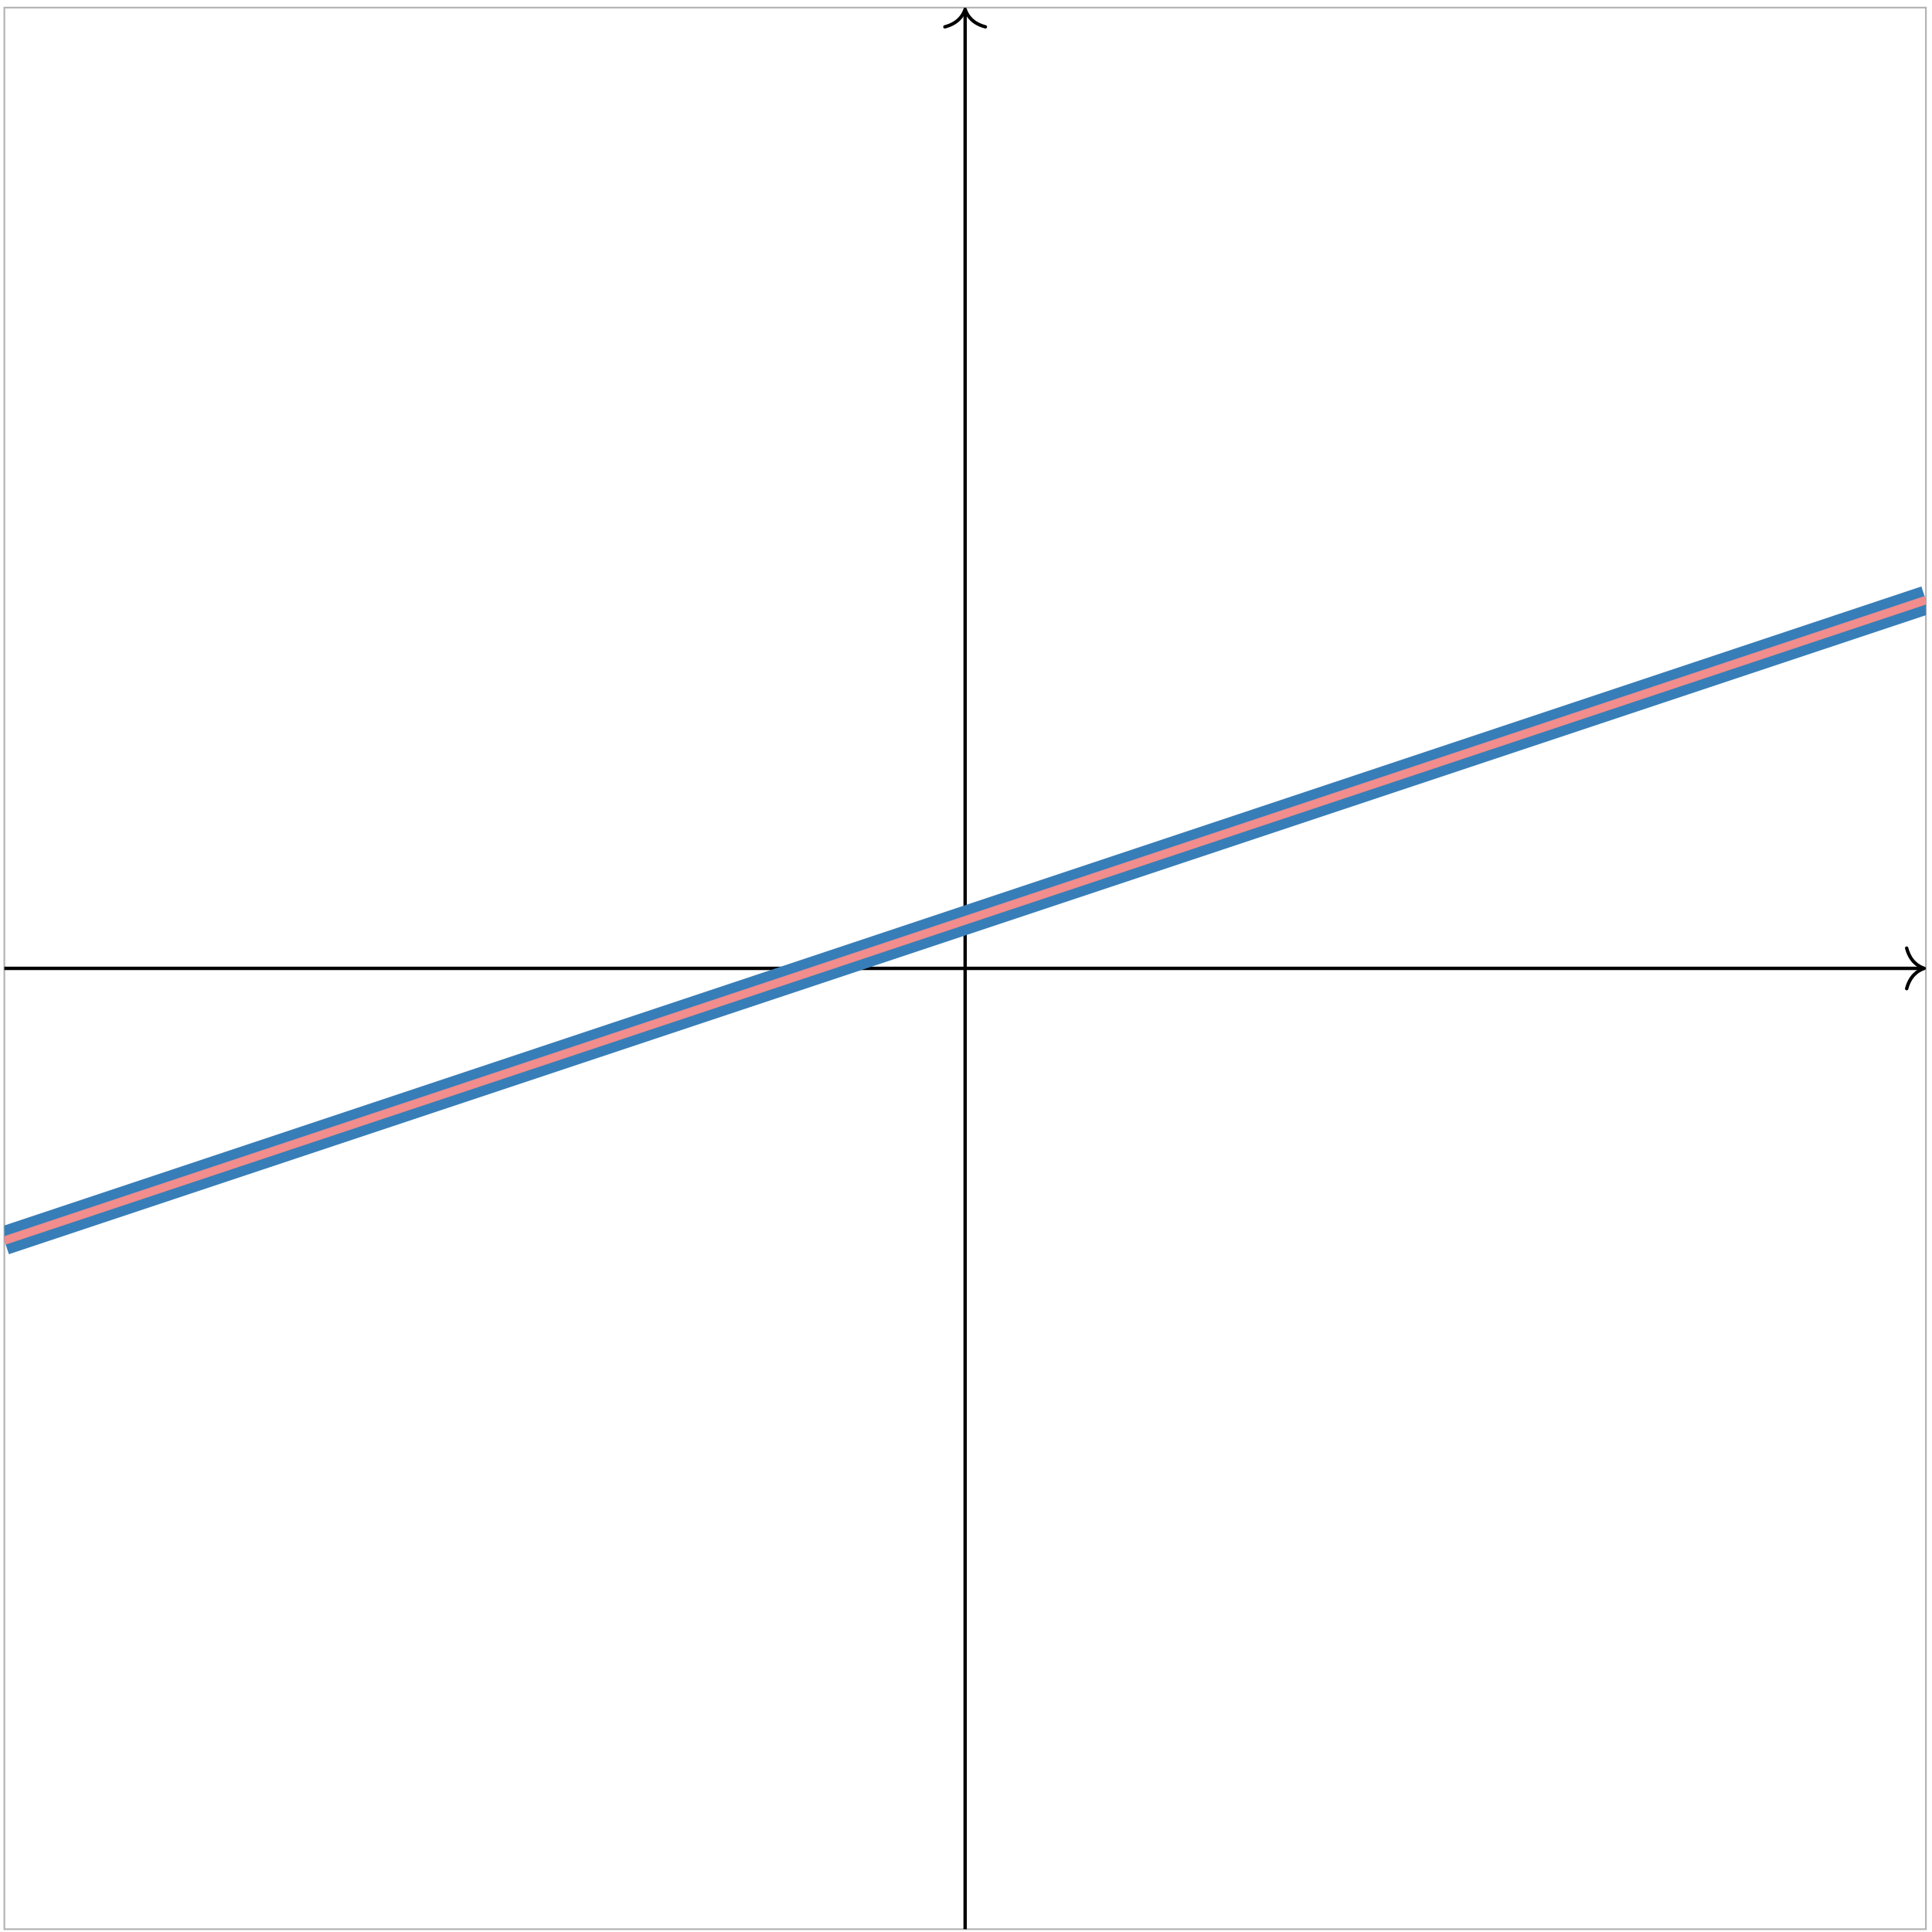
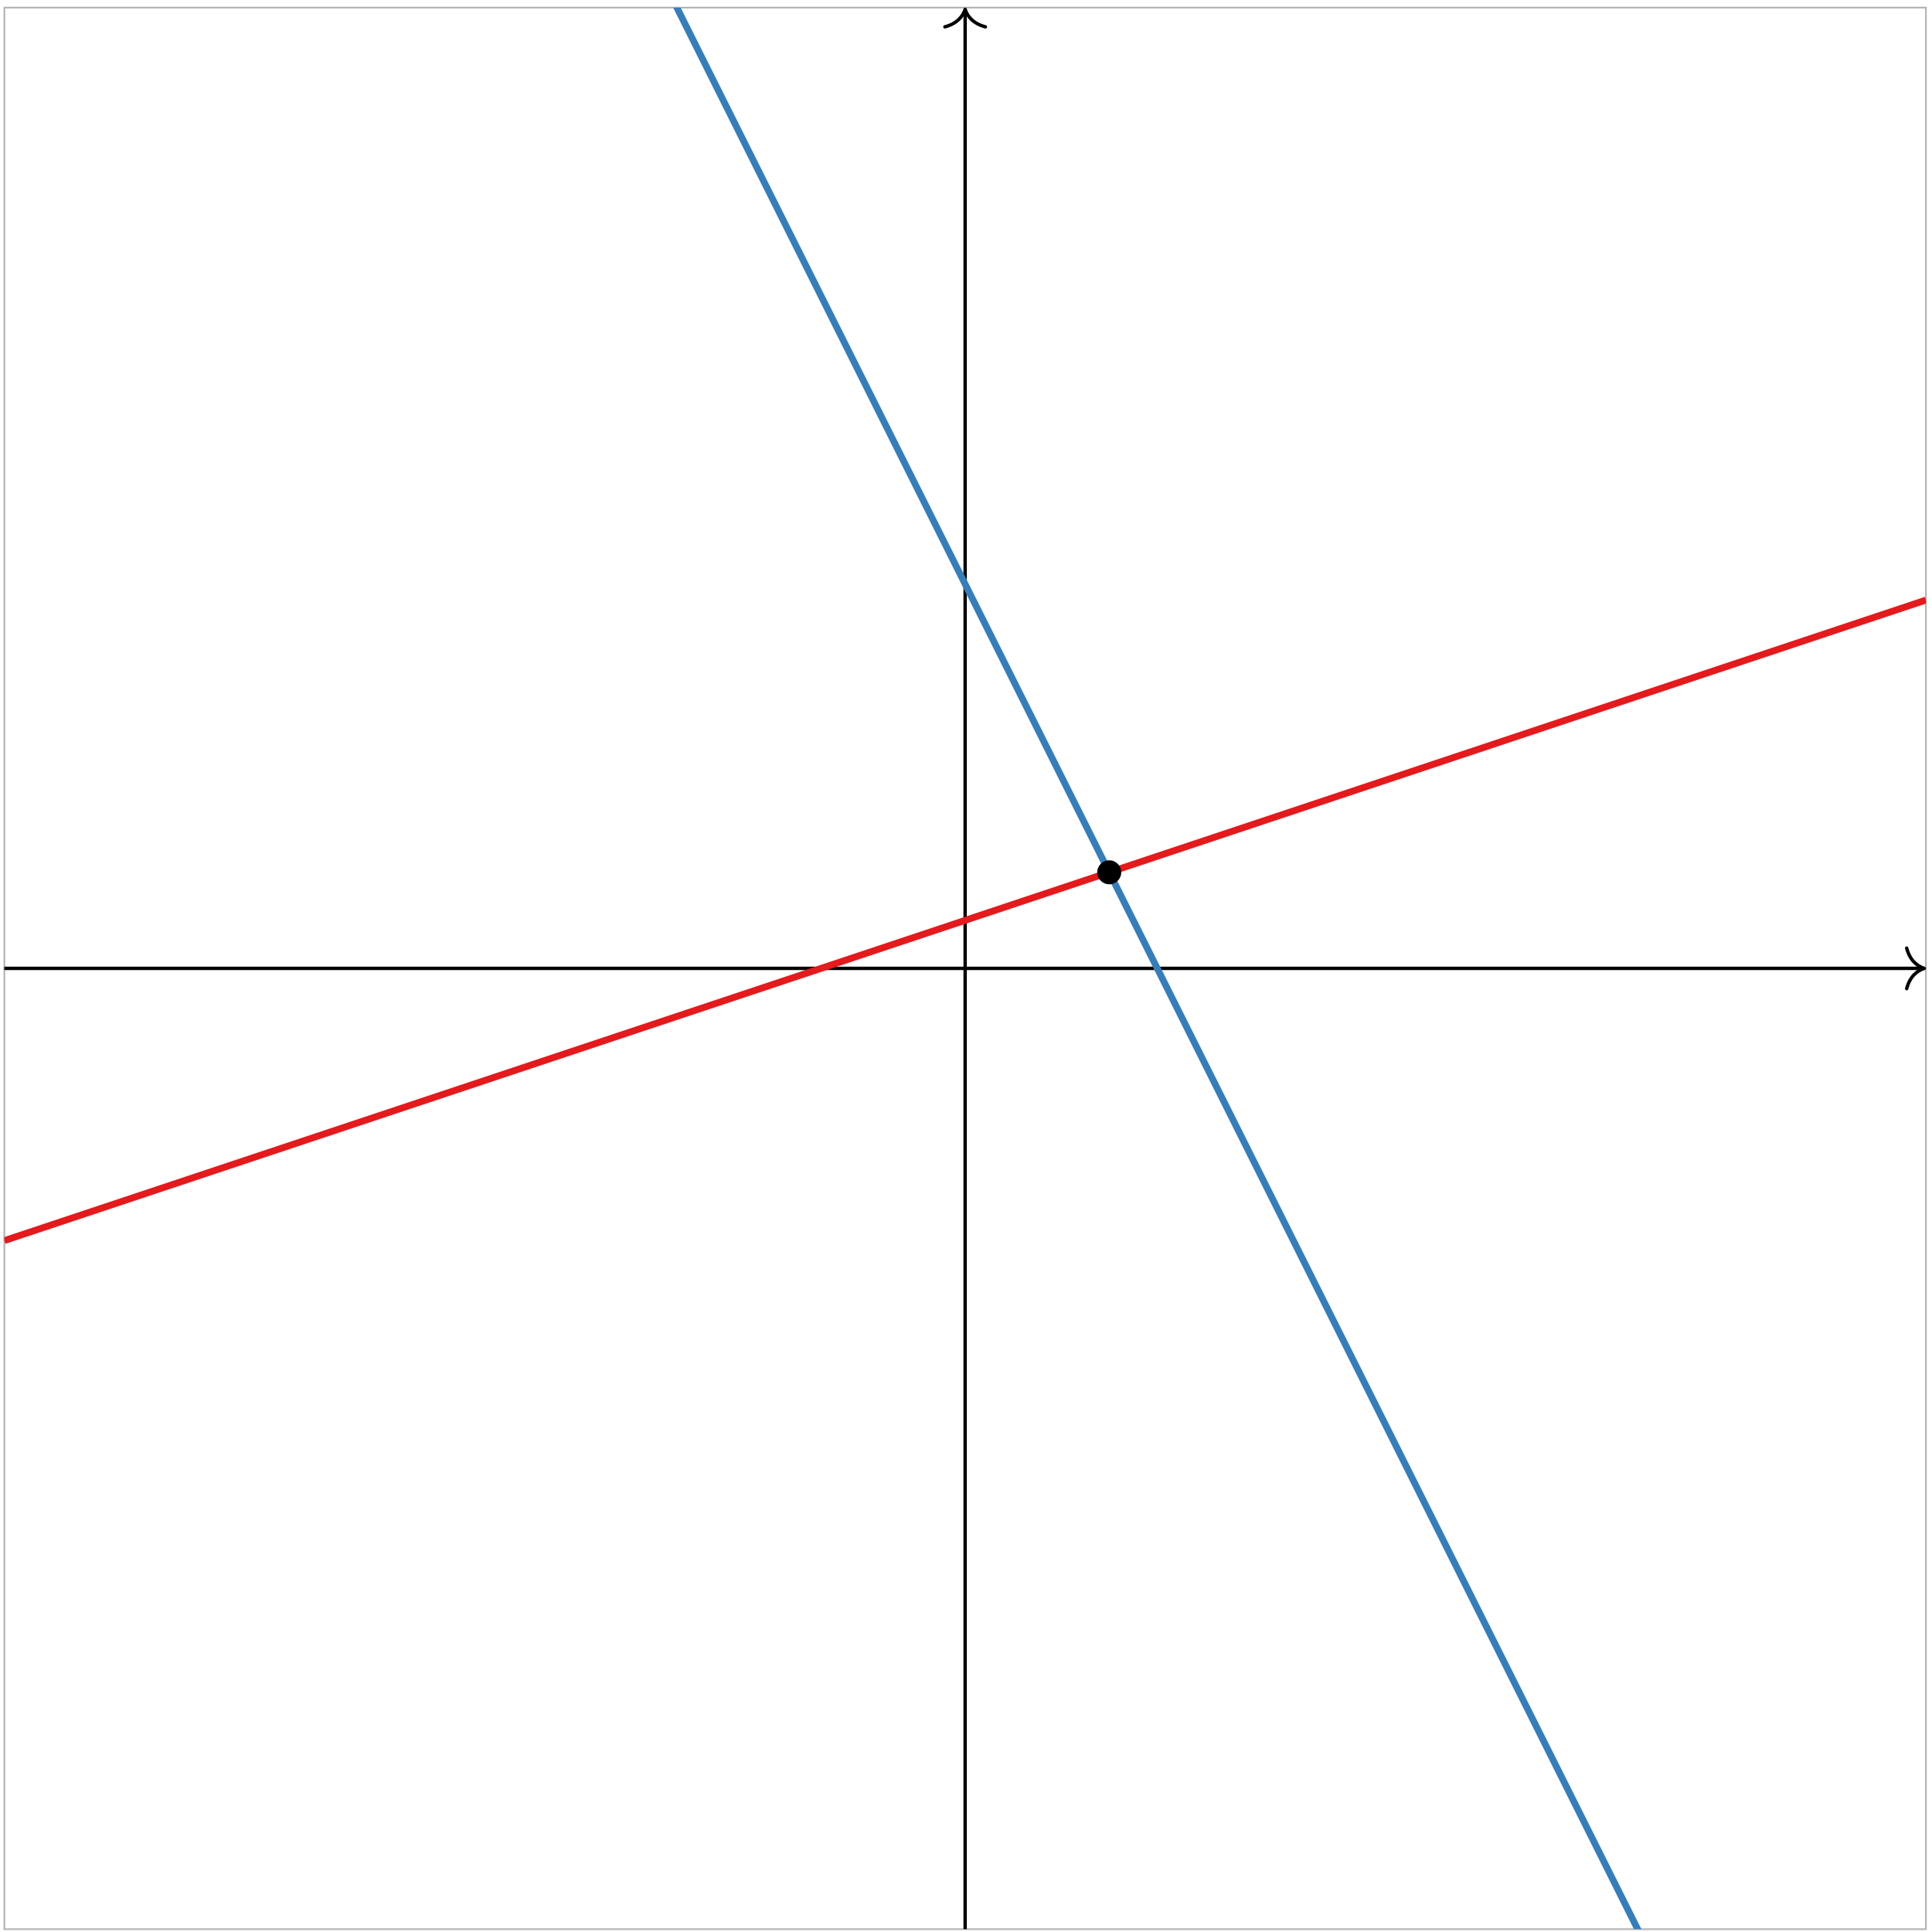
<svg xmlns="http://www.w3.org/2000/svg" width="228pt" height="228pt" viewBox="0 0 228 228" version="1.1">
  <defs>
    <clipPath id="clip1">
      <path d="M 0.512 114 L 227.281 114 L 227.281 115 L 0.512 115 Z M 0.512 114 " />
    </clipPath>
    <clipPath id="clip2">
      <path d="M 224 111 L 227.281 111 L 227.281 117 L 224 117 Z M 224 111 " />
    </clipPath>
    <clipPath id="clip3">
      <path d="M 113 1 L 115 1 L 115 227.668 L 113 227.668 Z M 113 1 " />
    </clipPath>
    <clipPath id="clip4">
      <path d="M 111 0.898 L 117 0.898 L 117 4 L 111 4 Z M 111 0.898 " />
    </clipPath>
    <clipPath id="clip5">
-       <path d="M 0.512 22 L 227.281 22 L 227.281 195 L 0.512 195 Z M 0.512 22 " />
+       <path d="M 0.512 59 L 227.281 59 L 227.281 158 L 0.512 158 Z M 0.512 59 " />
    </clipPath>
    <clipPath id="clip6">
-       <path d="M 0.512 56 L 227.281 56 L 227.281 161 L 0.512 161 Z M 0.512 56 " />
+       <path d="M 0.512 0.898 L 227.281 0.898 L 227.281 227.668 L 0.512 227.668 Z M 0.512 0.898 " />
    </clipPath>
  </defs>
  <g id="surface1">
    <path style="fill:none;stroke-width:0.199;stroke-linecap:butt;stroke-linejoin:miter;stroke:rgb(70%,70%,70%);stroke-opacity:1;stroke-miterlimit:10;" d="M -113.385 -113.386 L -113.385 113.384 L 113.384 113.384 L 113.384 -113.386 Z M -113.385 -113.386 " transform="matrix(1,0,0,-1,113.897,114.282)" />
    <g clip-path="url(#clip1)" clip-rule="nonzero">
      <path style="fill:none;stroke-width:0.399;stroke-linecap:butt;stroke-linejoin:miter;stroke:rgb(0%,0%,0%);stroke-opacity:1;stroke-miterlimit:10;" d="M -113.385 0.001 L 112.986 0.001 " transform="matrix(1,0,0,-1,113.897,114.282)" />
    </g>
    <g clip-path="url(#clip2)" clip-rule="nonzero">
      <path style="fill:none;stroke-width:0.399;stroke-linecap:round;stroke-linejoin:round;stroke:rgb(0%,0%,0%);stroke-opacity:1;stroke-miterlimit:10;" d="M -2.072 2.391 C -1.693 0.958 -0.849 0.278 -0.001 0.001 C -0.849 -0.281 -1.693 -0.956 -2.072 -2.39 " transform="matrix(1,0,0,-1,227.0832,114.282)" />
    </g>
    <g clip-path="url(#clip3)" clip-rule="nonzero">
      <path style="fill:none;stroke-width:0.399;stroke-linecap:butt;stroke-linejoin:miter;stroke:rgb(0%,0%,0%);stroke-opacity:1;stroke-miterlimit:10;" d="M 0.001 -113.386 L 0.001 112.985 " transform="matrix(1,0,0,-1,113.897,114.282)" />
    </g>
    <g clip-path="url(#clip4)" clip-rule="nonzero">
      <path style="fill:none;stroke-width:0.399;stroke-linecap:round;stroke-linejoin:round;stroke:rgb(0%,0%,0%);stroke-opacity:1;stroke-miterlimit:10;" d="M -2.072 2.389 C -1.693 0.956 -0.85 0.28 -0.002 -0.001 C -0.85 -0.279 -1.693 -0.955 -2.072 -2.392 " transform="matrix(0,-1,-1,0,113.897,1.09575)" />
    </g>
    <g clip-path="url(#clip5)" clip-rule="nonzero">
-       <path style="fill:none;stroke-width:3.387;stroke-linecap:butt;stroke-linejoin:miter;stroke:rgb(21.57%,49.409%,72.159%);stroke-opacity:1;stroke-miterlimit:10;" d="M -113.385 -32.124 L 113.384 43.466 " transform="matrix(1,0,0,-1,113.897,114.282)" />
+       <path style="fill:none;stroke-width:0.797;stroke-linecap:butt;stroke-linejoin:miter;stroke:rgb(89.409%,10.199%,10.979%);stroke-opacity:1;stroke-miterlimit:10;" d="M -113.385 -32.124 L 113.384 43.466 " transform="matrix(1,0,0,-1,113.897,114.282)" />
    </g>
    <g clip-path="url(#clip6)" clip-rule="nonzero">
-       <path style="fill:none;stroke-width:0.996;stroke-linecap:butt;stroke-linejoin:miter;stroke:rgb(94.704%,55.099%,55.489%);stroke-opacity:1;stroke-miterlimit:10;" d="M -113.385 -32.124 L 113.384 43.466 " transform="matrix(1,0,0,-1,113.897,114.282)" />
+       <path style="fill:none;stroke-width:0.797;stroke-linecap:butt;stroke-linejoin:miter;stroke:rgb(21.57%,49.409%,72.159%);stroke-opacity:1;stroke-miterlimit:10;" d="M -113.385 272.126 L 113.384 -181.417 " transform="matrix(1,0,0,-1,113.897,114.282)" />
    </g>
+     <path style=" stroke:none;fill-rule:nonzero;fill:rgb(0%,0%,0%);fill-opacity:1;" d="M 132.32 102.945 C 132.32 102.16 131.688 101.527 130.906 101.527 C 130.121 101.527 129.488 102.16 129.488 102.945 C 129.488 103.727 130.121 104.359 130.906 104.359 C 131.688 104.359 132.32 103.727 132.32 102.945 Z M 132.32 102.945 " />
  </g>
</svg>
